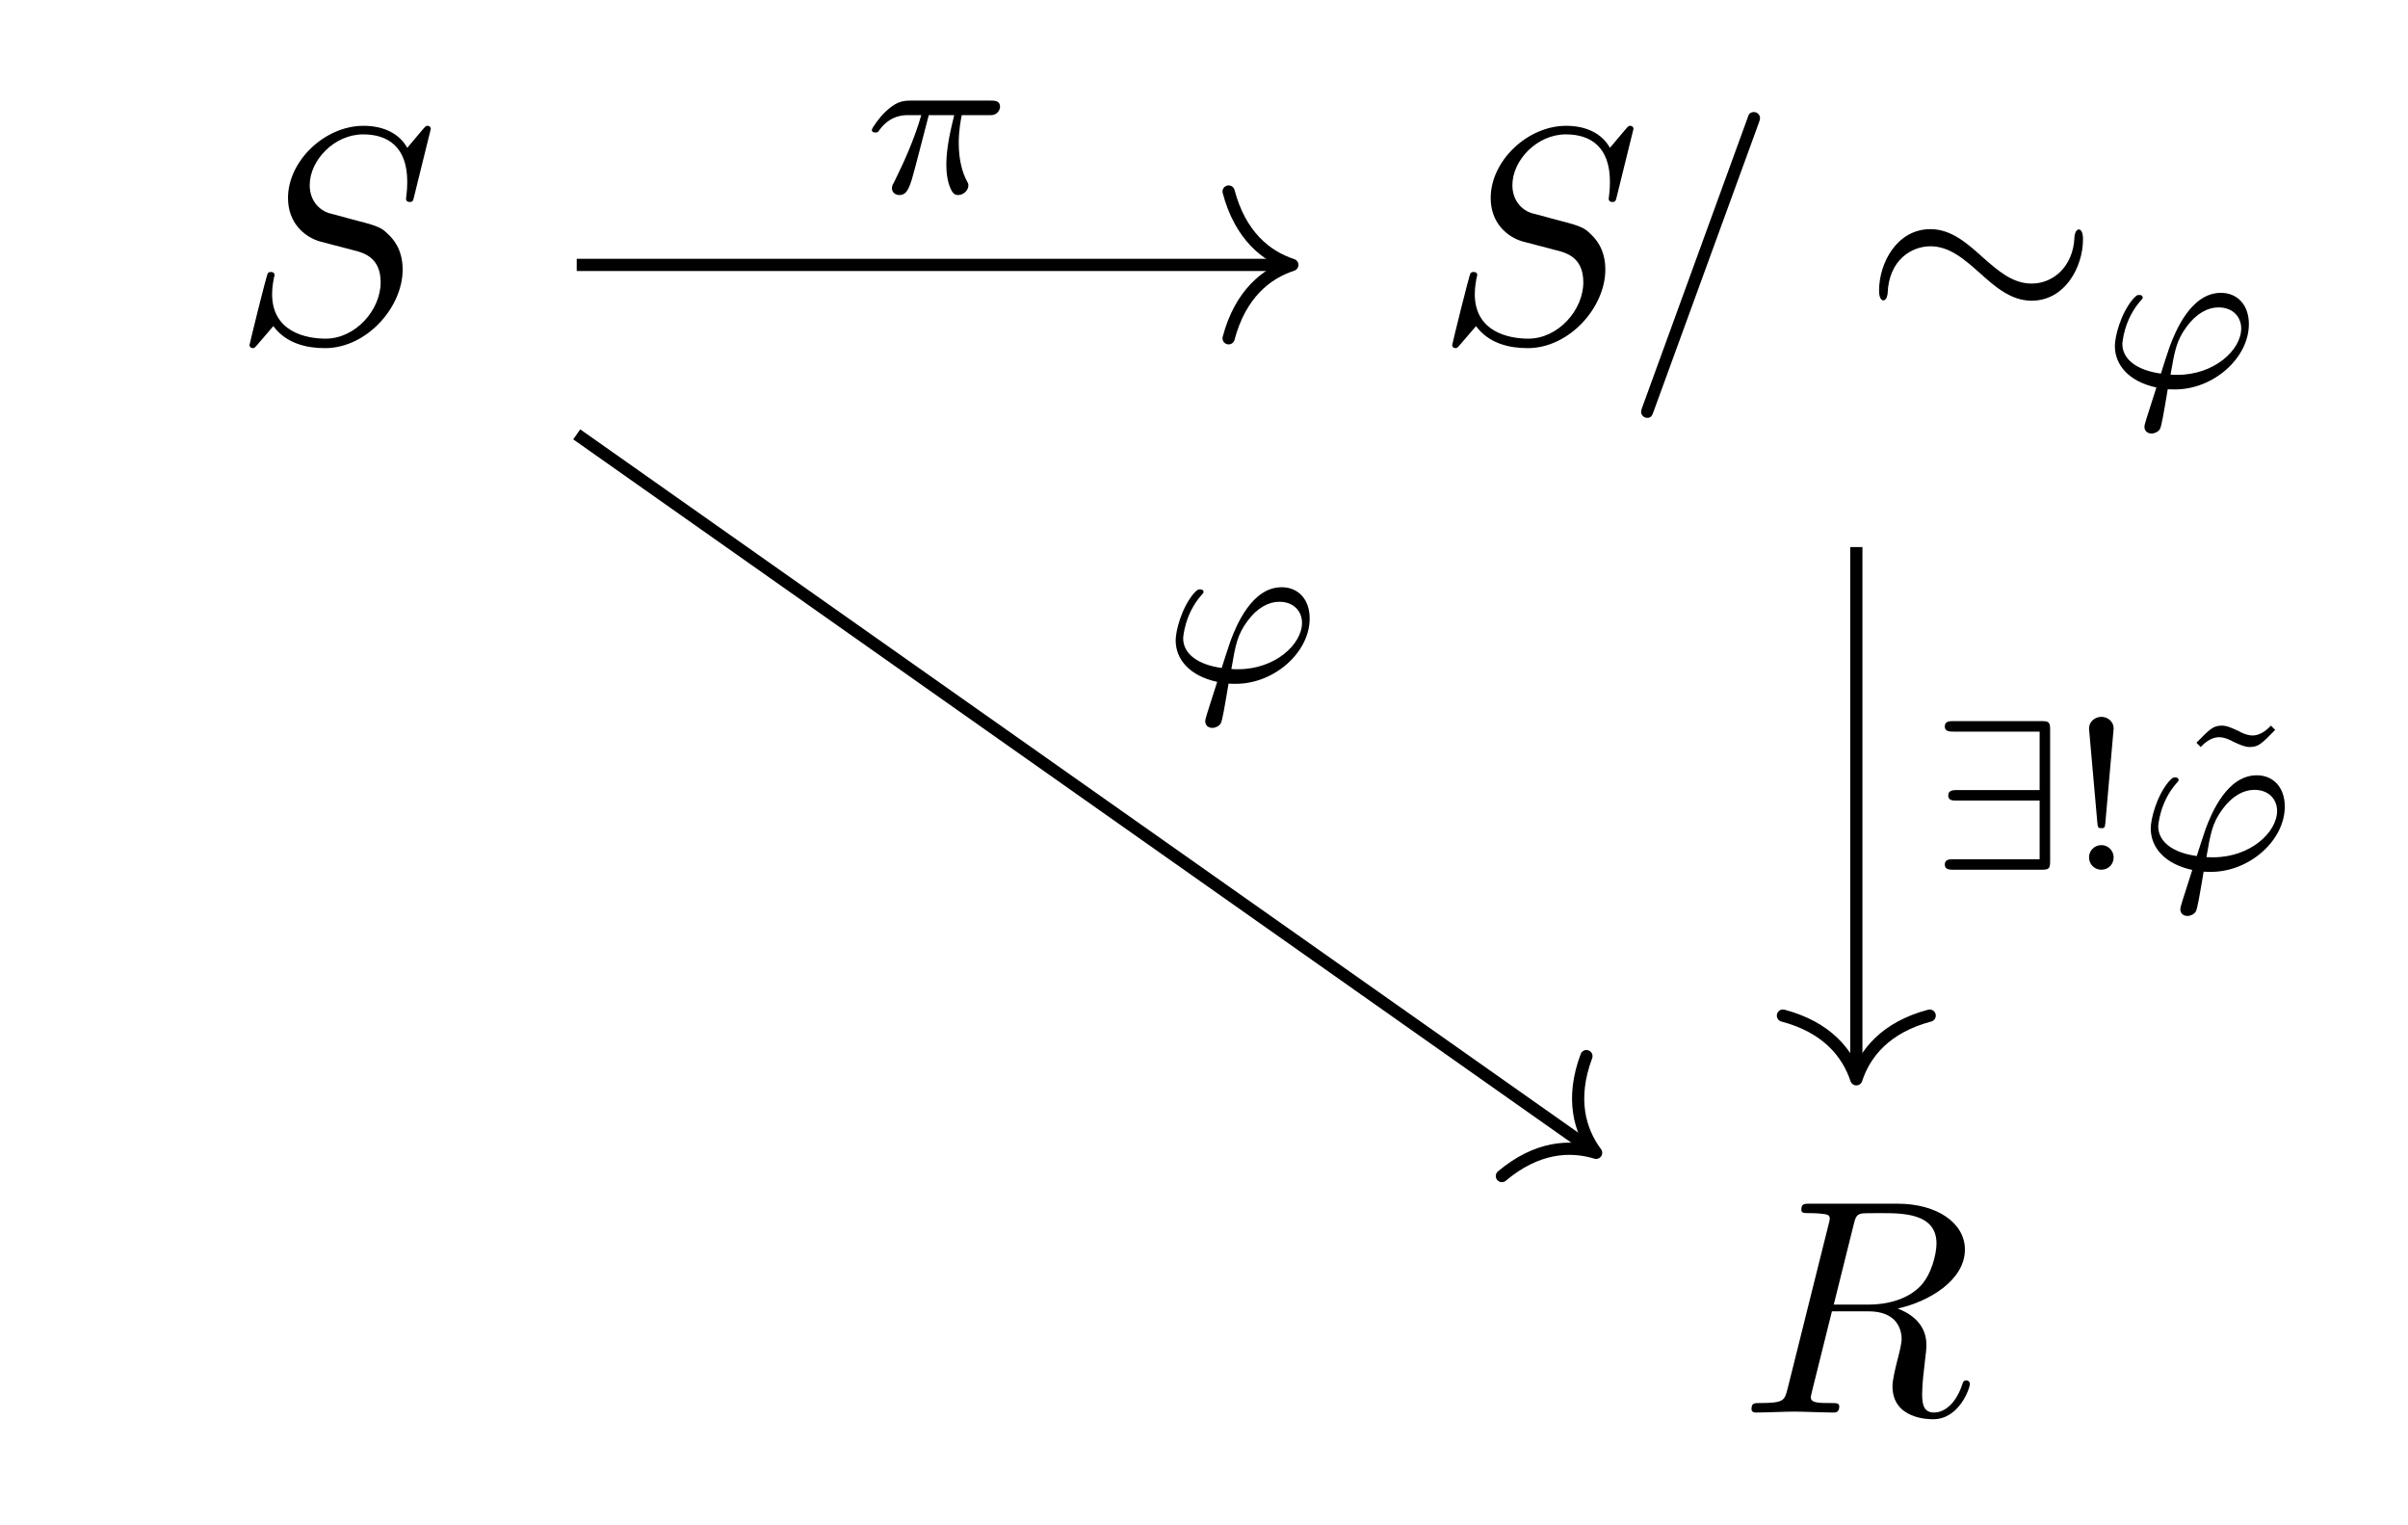
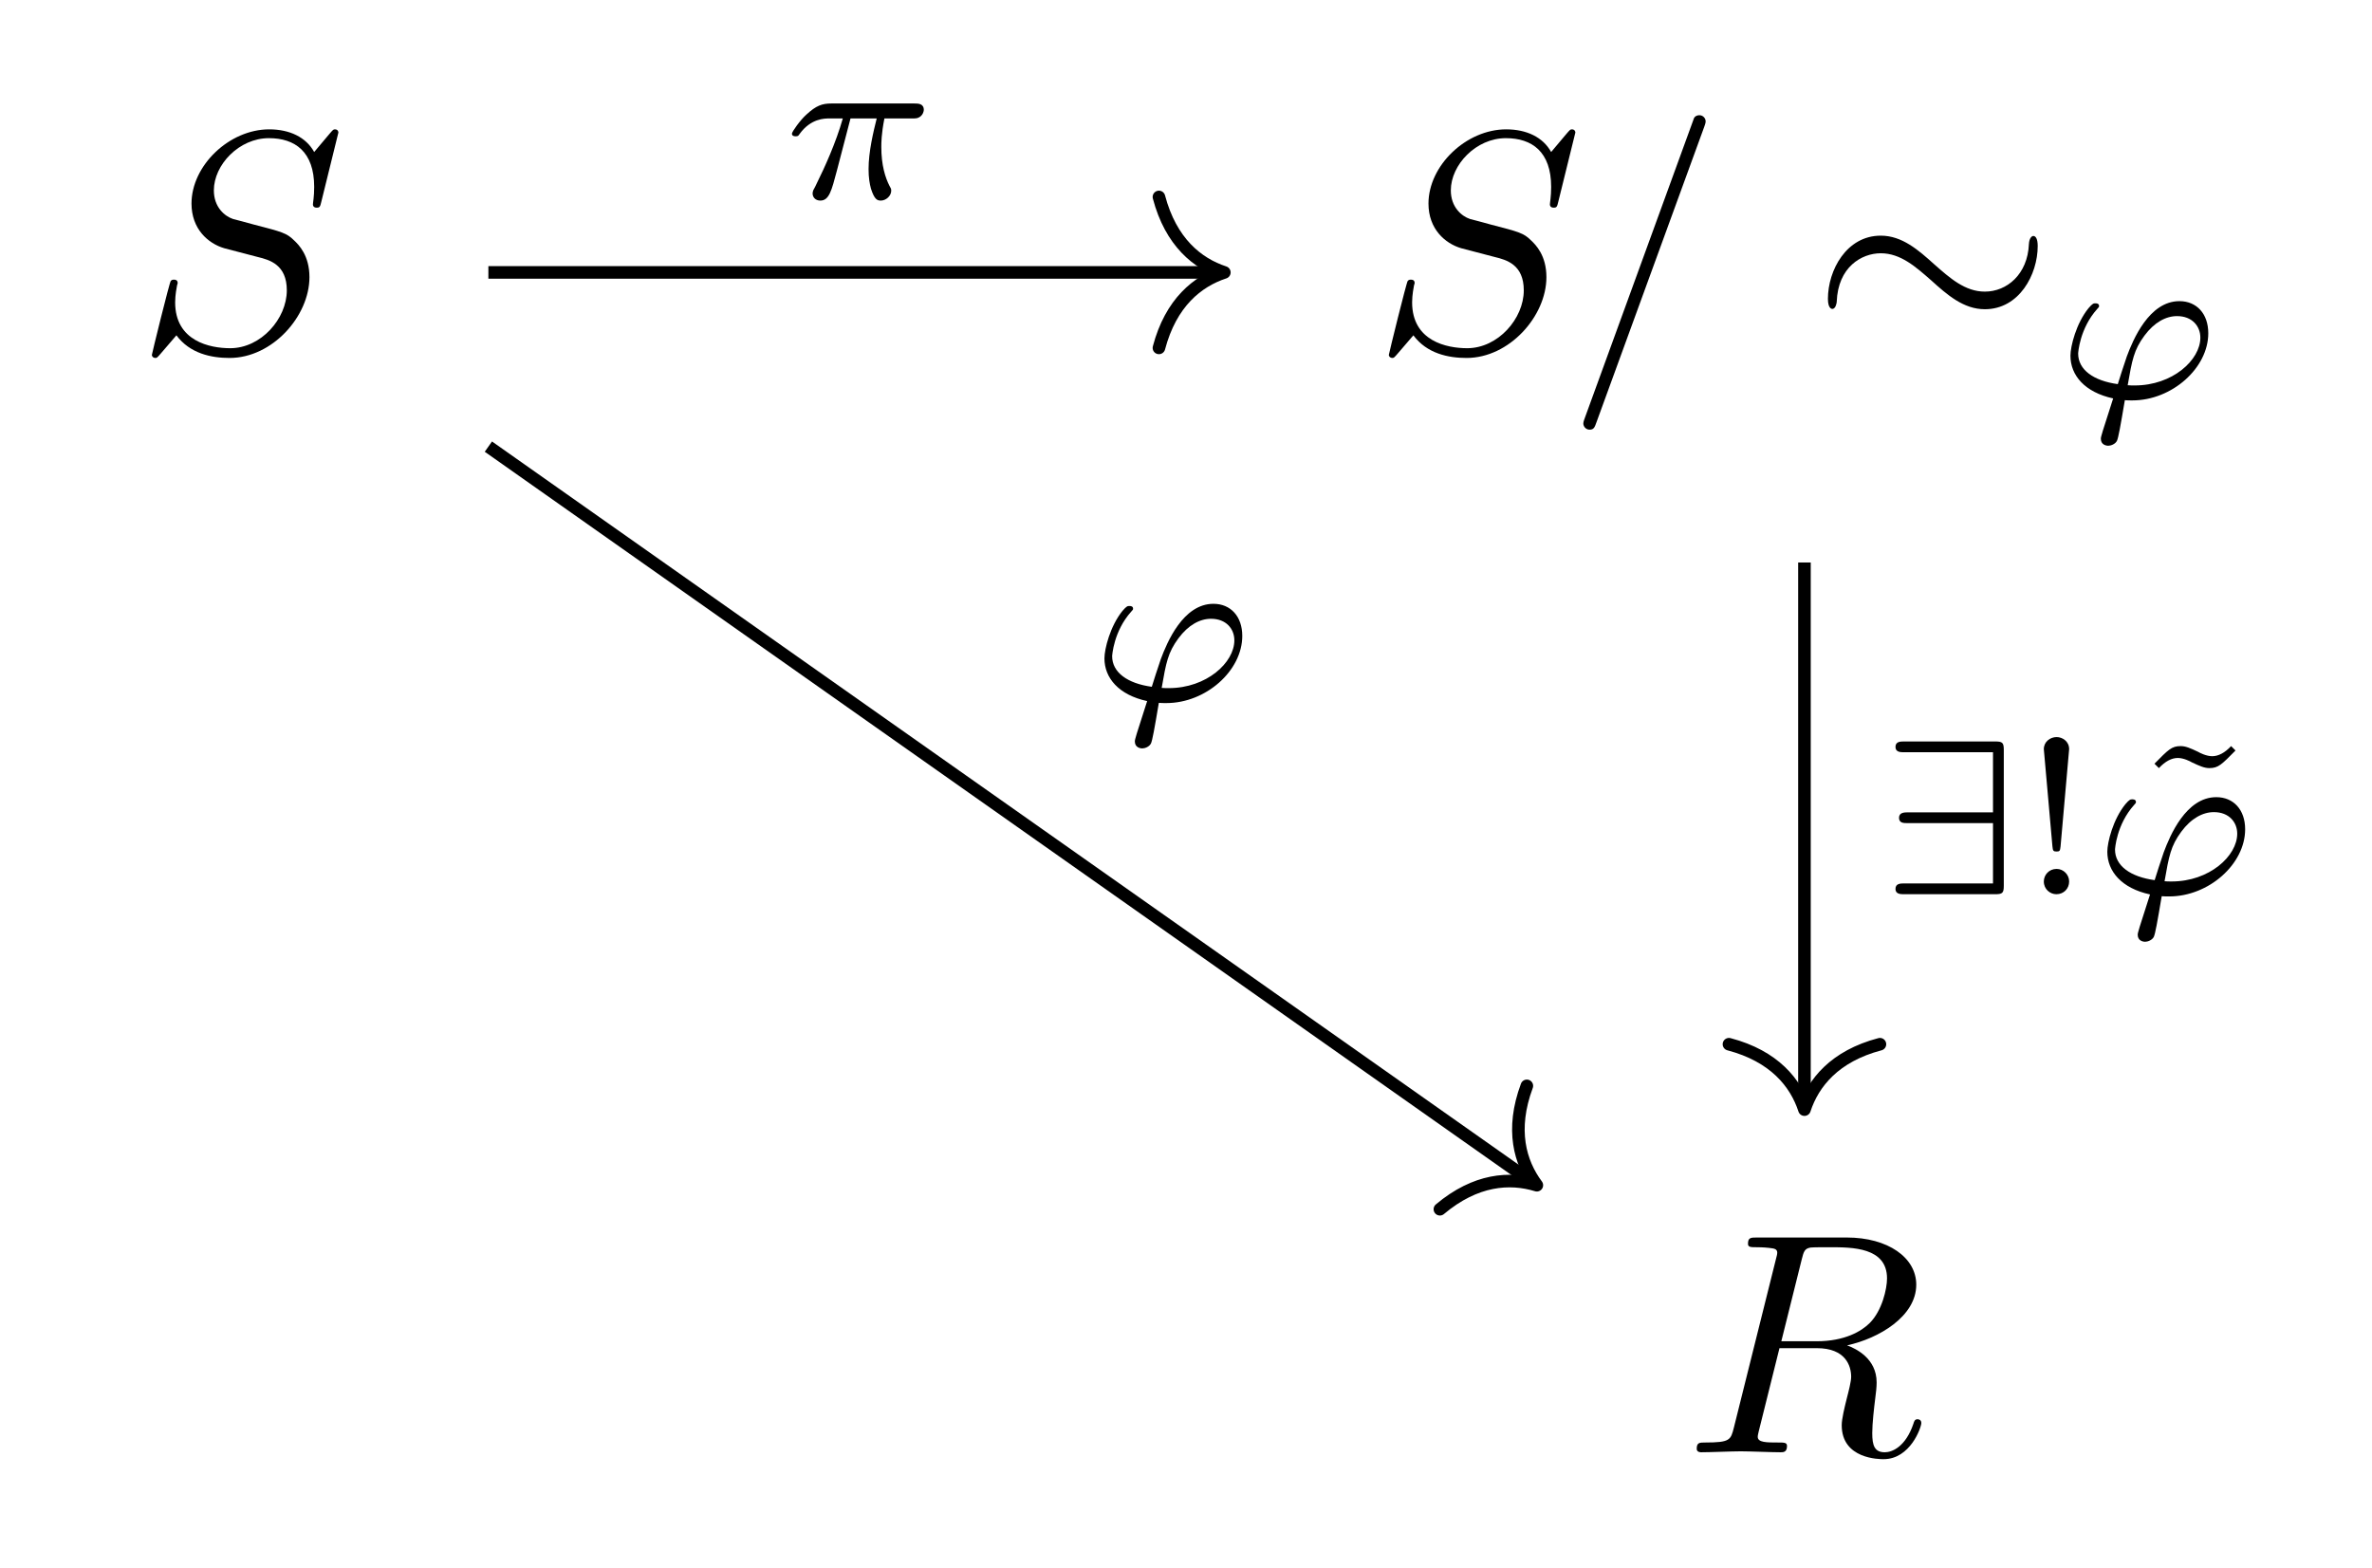
- <svg xmlns="http://www.w3.org/2000/svg" version="1.1" width="78.45pt" height="49.66pt" viewBox="0 -49.66 78.45 49.66">
+ <svg xmlns="http://www.w3.org/2000/svg" xmlns:xlink="http://www.w3.org/1999/xlink" version="1.1" width="75.135pt" height="49.662pt" viewBox="-68.682 -72 75.135 49.662">
+   <defs>
+     <path id="g1-57" d="M3.968-4.568C3.968-4.805 3.926-4.84 3.689-4.84H.816C.697-4.84 .537-4.84 .537-4.666C.537-4.498 .704-4.498 .816-4.498H3.626V-2.594H.941C.823-2.594 .649-2.594 .649-2.42C.649-2.253 .802-2.253 .907-2.253H3.626V-.342H.816C.697-.342 .537-.342 .537-.167C.537 0 .704 0 .816 0H3.689C3.926 0 3.968-.035 3.968-.272V-4.568Z" />
+     <path id="g3-25" d="M2.169-2.532H2.999C2.894-2.113 2.741-1.478 2.741-.928C2.741-.649 2.776-.46 2.817-.307C2.929 .042 3.02 .07 3.131 .07C3.292 .07 3.459-.077 3.459-.244C3.459-.3 3.445-.328 3.403-.398C3.271-.656 3.145-1.053 3.145-1.625C3.145-1.757 3.145-2.036 3.243-2.532H4.115C4.24-2.532 4.296-2.532 4.373-2.587C4.47-2.657 4.491-2.769 4.491-2.803C4.491-3.006 4.31-3.006 4.191-3.006H1.562C1.276-3.006 1.081-2.943 .767-2.65C.586-2.49 .314-2.113 .314-2.05C.314-1.967 .404-1.967 .432-1.967C.509-1.967 .516-1.981 .558-2.043C.914-2.532 1.346-2.532 1.499-2.532H1.925C1.709-1.764 1.332-.941 1.123-.523C1.081-.432 1.011-.286 .99-.258C.983-.23 .969-.202 .969-.153C.969-.042 1.053 .07 1.213 .07C1.492 .07 1.569-.244 1.736-.872L2.169-2.532Z" />
+     <path id="g3-39" d="M2.204 .063C2.28 .07 2.364 .07 2.441 .07C3.696 .07 4.847-.955 4.847-2.057C4.847-2.678 4.477-3.075 3.933-3.075C2.971-3.075 2.462-1.848 2.267-1.325C2.176-1.067 2.022-.579 1.981-.446C1.213-.551 .725-.9 .725-1.416C.725-1.423 .767-2.204 1.332-2.831C1.381-2.88 1.388-2.894 1.388-2.922C1.388-3.006 1.297-3.006 1.276-3.006C1.213-3.006 1.186-3.006 1.053-2.852C.663-2.371 .481-1.646 .481-1.346C.481-.725 .934-.188 1.834 .007C1.485 1.088 1.444 1.22 1.444 1.283C1.444 1.471 1.604 1.506 1.681 1.506S1.897 1.458 1.953 1.353C2.001 1.248 2.064 .893 2.204 .063ZM2.294-.411C2.434-1.213 2.49-1.527 2.824-1.981C3.138-2.406 3.508-2.601 3.857-2.601C4.338-2.601 4.596-2.28 4.596-1.918C4.596-1.213 3.717-.404 2.518-.404C2.455-.404 2.357-.404 2.294-.411Z" />
+     <path id="g0-24" d="M7.193-3.328C7.193-3.547 7.133-3.646 7.054-3.646C7.004-3.646 6.924-3.577 6.914-3.387C6.874-2.431 6.217-1.883 5.519-1.883C4.892-1.883 4.413-2.311 3.925-2.74C3.417-3.198 2.899-3.656 2.222-3.656C1.136-3.656 .548-2.56 .548-1.654C.548-1.335 .677-1.335 .687-1.335C.797-1.335 .827-1.534 .827-1.564C.867-2.66 1.614-3.098 2.222-3.098C2.849-3.098 3.328-2.67 3.816-2.242C4.324-1.783 4.842-1.325 5.519-1.325C6.605-1.325 7.193-2.421 7.193-3.328Z" />
+     <path id="g4-33" d="M1.527-4.596C1.527-4.847 1.311-4.979 1.13-4.979C.928-4.979 .725-4.833 .725-4.596L.997-1.52C1.011-1.367 1.032-1.353 1.13-1.353C1.22-1.353 1.241-1.367 1.255-1.513L1.527-4.596ZM1.527-.404C1.527-.621 1.346-.802 1.13-.802C.886-.802 .725-.607 .725-.404C.725-.16 .921 0 1.123 0C1.353 0 1.527-.174 1.527-.404Z" />
+     <path id="g4-126" d="M3.124-4.693C2.922-4.477 2.72-4.373 2.525-4.373C2.343-4.373 2.134-4.477 2.078-4.512C1.827-4.631 1.681-4.693 1.527-4.693C1.241-4.693 1.137-4.582 .697-4.135L.837-3.996C1.039-4.212 1.241-4.317 1.437-4.317C1.618-4.317 1.827-4.212 1.883-4.177C2.134-4.059 2.28-3.996 2.434-3.996C2.72-3.996 2.824-4.108 3.264-4.554L3.124-4.693Z" />
+     <path id="g2-61" d="M4.374-7.093C4.423-7.223 4.423-7.263 4.423-7.273C4.423-7.382 4.334-7.472 4.224-7.472C4.154-7.472 4.085-7.442 4.055-7.382L.598 2.112C.548 2.242 .548 2.281 .548 2.291C.548 2.401 .638 2.491 .747 2.491C.877 2.491 .907 2.421 .966 2.252L4.374-7.093Z" />
+     <path id="g2-82" d="M3.736-6.117C3.796-6.356 3.826-6.456 4.015-6.486C4.105-6.496 4.423-6.496 4.623-6.496C5.33-6.496 6.436-6.496 6.436-5.509C6.436-5.171 6.276-4.483 5.888-4.095C5.629-3.836 5.101-3.517 4.204-3.517H3.088L3.736-6.117ZM5.171-3.387C6.177-3.606 7.362-4.304 7.362-5.31C7.362-6.167 6.466-6.804 5.161-6.804H2.321C2.122-6.804 2.032-6.804 2.032-6.605C2.032-6.496 2.122-6.496 2.311-6.496C2.331-6.496 2.521-6.496 2.69-6.476C2.869-6.456 2.959-6.446 2.959-6.316C2.959-6.276 2.949-6.247 2.919-6.127L1.584-.777C1.484-.389 1.465-.309 .677-.309C.498-.309 .408-.309 .408-.11C.408 0 .528 0 .548 0C.827 0 1.524-.03 1.803-.03S2.79 0 3.068 0C3.148 0 3.268 0 3.268-.199C3.268-.309 3.178-.309 2.989-.309C2.62-.309 2.341-.309 2.341-.488C2.341-.548 2.361-.598 2.371-.658L3.029-3.298H4.214C5.121-3.298 5.3-2.74 5.3-2.391C5.3-2.242 5.22-1.933 5.161-1.704C5.091-1.425 5.001-1.056 5.001-.857C5.001 .219 6.197 .219 6.326 .219C7.173 .219 7.522-.787 7.522-.927C7.522-1.046 7.412-1.046 7.402-1.046C7.313-1.046 7.293-.976 7.273-.907C7.024-.169 6.595 0 6.366 0C6.037 0 5.968-.219 5.968-.608C5.968-.917 6.027-1.425 6.067-1.743C6.087-1.883 6.107-2.072 6.107-2.212C6.107-2.979 5.44-3.288 5.171-3.387Z" />
+     <path id="g2-83" d="M6.426-6.924C6.426-6.954 6.406-7.024 6.316-7.024C6.267-7.024 6.257-7.014 6.137-6.874L5.659-6.306C5.4-6.775 4.882-7.024 4.234-7.024C2.969-7.024 1.773-5.878 1.773-4.672C1.773-3.866 2.301-3.407 2.809-3.258L3.875-2.979C4.244-2.889 4.792-2.74 4.792-1.923C4.792-1.026 3.975-.09 2.999-.09C2.361-.09 1.255-.309 1.255-1.544C1.255-1.783 1.305-2.022 1.315-2.082C1.325-2.122 1.335-2.132 1.335-2.152C1.335-2.252 1.265-2.262 1.215-2.262S1.146-2.252 1.116-2.222C1.076-2.182 .518 .09 .518 .12C.518 .179 .568 .219 .628 .219C.677 .219 .687 .209 .807 .07L1.295-.498C1.724 .08 2.401 .219 2.979 .219C4.334 .219 5.509-1.106 5.509-2.341C5.509-3.029 5.171-3.367 5.021-3.507C4.792-3.736 4.643-3.776 3.756-4.005C3.537-4.065 3.178-4.164 3.088-4.184C2.819-4.274 2.481-4.563 2.481-5.091C2.481-5.898 3.278-6.745 4.224-6.745C5.051-6.745 5.659-6.316 5.659-5.2C5.659-4.882 5.619-4.702 5.619-4.643C5.619-4.633 5.619-4.543 5.738-4.543C5.838-4.543 5.848-4.573 5.888-4.742L6.426-6.924Z" />
+   </defs>
  <g id="page1">
-     <g transform="matrix(1 0 0 -1 0 0)">
-       <path d="M14.035 45.462C14.035 45.492 14.015 45.562 13.925 45.562C13.876 45.562 13.866 45.552 13.746 45.412L13.268 44.844C13.009 45.313 12.491 45.562 11.843 45.562C10.578 45.562 9.383 44.416 9.383 43.211C9.383 42.404 9.911 41.946 10.419 41.796L11.485 41.517C11.853 41.428 12.401 41.278 12.401 40.462C12.401 39.565 11.584 38.629 10.608 38.629C9.971 38.629 8.865 38.848 8.865 40.083C8.865 40.322 8.915 40.561 8.925 40.621C8.935 40.661 8.945 40.671 8.945 40.691C8.945 40.79 8.875 40.8 8.825 40.8C8.775 40.8 8.756 40.79 8.726 40.76C8.686 40.721 8.128 38.449 8.128 38.419C8.128 38.36 8.178 38.32 8.237 38.32C8.287 38.32 8.297 38.33 8.417 38.469L8.905 39.037C9.333 38.459 10.011 38.32 10.588 38.32C11.943 38.32 13.118 39.645 13.118 40.88C13.118 41.567 12.78 41.906 12.63 42.045C12.401 42.274 12.252 42.314 11.365 42.543C11.146 42.603 10.787 42.703 10.698 42.723C10.429 42.812 10.09 43.101 10.09 43.629C10.09 44.436 10.887 45.283 11.833 45.283C12.66 45.283 13.268 44.854 13.268 43.739C13.268 43.42 13.228 43.241 13.228 43.181C13.228 43.171 13.228 43.081 13.348 43.081C13.447 43.081 13.457 43.111 13.497 43.281L14.035 45.462Z" />
-       <path d="M53.217 45.462C53.217 45.492 53.197 45.562 53.107 45.562C53.058 45.562 53.048 45.552 52.928 45.412L52.45 44.844C52.191 45.313 51.673 45.562 51.025 45.562C49.76 45.562 48.565 44.416 48.565 43.211C48.565 42.404 49.093 41.946 49.601 41.796L50.667 41.517C51.035 41.428 51.583 41.278 51.583 40.462C51.583 39.565 50.766 38.629 49.79 38.629C49.153 38.629 48.047 38.848 48.047 40.083C48.047 40.322 48.097 40.561 48.107 40.621C48.117 40.661 48.127 40.671 48.127 40.691C48.127 40.79 48.057 40.8 48.007 40.8C47.957 40.8 47.938 40.79 47.908 40.76C47.868 40.721 47.31 38.449 47.31 38.419C47.31 38.36 47.36 38.32 47.42 38.32C47.47 38.32 47.479 38.33 47.599 38.469L48.087 39.037C48.515 38.459 49.193 38.32 49.77 38.32C51.125 38.32 52.3 39.645 52.3 40.88C52.3 41.567 51.962 41.906 51.812 42.045C51.583 42.274 51.434 42.314 50.547 42.543C50.328 42.603 49.97 42.703 49.88 42.723C49.611 42.812 49.272 43.101 49.272 43.629C49.272 44.436 50.069 45.283 51.015 45.283C51.842 45.283 52.45 44.854 52.45 43.739C52.45 43.42 52.41 43.241 52.41 43.181C52.41 43.171 52.41 43.081 52.53 43.081C52.629 43.081 52.639 43.111 52.679 43.281L53.217 45.462Z" />
-       <path d="M57.291 45.632C57.34 45.761 57.34 45.801 57.34 45.811C57.34 45.92 57.251 46.01 57.141 46.01C57.071 46.01 57.002 45.98 56.971 45.92L53.515 36.427C53.465 36.298 53.465 36.258 53.465 36.248C53.465 36.138 53.555 36.049 53.665 36.049C53.794 36.049 53.824 36.118 53.884 36.288L57.291 45.632Z" />
-       <path d="M67.862 41.867C67.862 42.086 67.802 42.186 67.723 42.186C67.673 42.186 67.593 42.116 67.583 41.927C67.543 40.971 66.886 40.423 66.188 40.423C65.561 40.423 65.083 40.851 64.595 41.279C64.087 41.737 63.569 42.196 62.891 42.196C61.806 42.196 61.218 41.1 61.218 40.193C61.218 39.875 61.348 39.875 61.357 39.875C61.467 39.875 61.497 40.074 61.497 40.104C61.537 41.2 62.284 41.638 62.891 41.638C63.519 41.638 63.997 41.21 64.485 40.781C64.993 40.323 65.511 39.865 66.188 39.865C67.274 39.865 67.862 40.961 67.862 41.867Z" />
-       <path d="M70.623 36.982C70.7 36.975 70.783 36.975 70.86 36.975C72.116 36.975 73.266 38.001 73.266 39.103C73.266 39.723 72.897 40.121 72.353 40.121C71.39 40.121 70.881 38.893 70.686 38.37C70.595 38.112 70.442 37.624 70.4 37.491C69.633 37.596 69.144 37.945 69.144 38.461C69.144 38.468 69.186 39.249 69.751 39.877C69.8 39.926 69.807 39.94 69.807 39.968C69.807 40.051 69.716 40.051 69.696 40.051C69.633 40.051 69.605 40.051 69.472 39.898C69.081 39.417 68.9 38.691 68.9 38.391C68.9 37.77 69.354 37.233 70.253 37.038C69.905 35.957 69.863 35.824 69.863 35.762C69.863 35.573 70.023 35.538 70.1 35.538C70.177 35.538 70.316 35.587 70.372 35.692C70.421 35.797 70.484 36.152 70.623 36.982ZM70.714 37.457C70.853 38.259 70.909 38.573 71.244 39.026C71.558 39.451 71.927 39.647 72.276 39.647C72.757 39.647 73.016 39.326 73.016 38.963C73.016 38.259 72.137 37.45 70.937 37.45C70.874 37.45 70.776 37.45 70.714 37.457Z" />
-       <path d="M60.389 9.765C60.449 10.004 60.479 10.104 60.668 10.134C60.758 10.144 61.077 10.144 61.276 10.144C61.983 10.144 63.089 10.144 63.089 9.157C63.089 8.819 62.93 8.131 62.541 7.743C62.282 7.484 61.754 7.165 60.858 7.165H59.742L60.389 9.765ZM61.824 7.036C62.83 7.255 64.015 7.952 64.015 8.958C64.015 9.815 63.119 10.452 61.814 10.452H58.975C58.776 10.452 58.686 10.452 58.686 10.253C58.686 10.144 58.776 10.144 58.965 10.144C58.985 10.144 59.174 10.144 59.343 10.124C59.523 10.104 59.612 10.094 59.612 9.964C59.612 9.925 59.602 9.895 59.573 9.775L58.238 4.426C58.138 4.037 58.118 3.958 57.331 3.958C57.152 3.958 57.062 3.958 57.062 3.759C57.062 3.649 57.182 3.649 57.202 3.649C57.481 3.649 58.178 3.679 58.457 3.679C58.736 3.679 59.443 3.649 59.722 3.649C59.802 3.649 59.921 3.649 59.921 3.848C59.921 3.958 59.831 3.958 59.642 3.958C59.274 3.958 58.995 3.958 58.995 4.137C58.995 4.197 59.015 4.247 59.025 4.306L59.682 6.946H60.868C61.774 6.946 61.953 6.388 61.953 6.04C61.953 5.89 61.874 5.581 61.814 5.352C61.744 5.073 61.655 4.705 61.655 4.506C61.655 3.43 62.85 3.43 62.979 3.43C63.826 3.43 64.175 4.436 64.175 4.575C64.175 4.695 64.065 4.695 64.055 4.695C63.966 4.695 63.946 4.625 63.926 4.556C63.677 3.818 63.248 3.649 63.019 3.649C62.691 3.649 62.621 3.868 62.621 4.256C62.621 4.566 62.681 5.073 62.72 5.392C62.74 5.532 62.76 5.721 62.76 5.86C62.76 6.627 62.093 6.936 61.824 7.036Z" />
-       <path d="M18.789 41.031H41.902" stroke="#000" fill="none" stroke-width=".398" stroke-miterlimit="10" />
-       <path d="M40.027 43.422C40.406 41.988 41.25 41.309 42.102 41.031C41.25 40.754 40.406 40.074 40.027 38.641" stroke="#000" fill="none" stroke-width=".398" stroke-miterlimit="10" stroke-linecap="round" stroke-linejoin="round" />
-       <path d="M30.258 45.909H31.088C30.984 45.49 30.83 44.856 30.83 44.305C30.83 44.026 30.865 43.837 30.907 43.684C31.018 43.335 31.109 43.307 31.221 43.307C31.381 43.307 31.549 43.454 31.549 43.621C31.549 43.677 31.535 43.705 31.493 43.775C31.36 44.033 31.235 44.43 31.235 45.002C31.235 45.135 31.235 45.414 31.332 45.909H32.204C32.33 45.909 32.386 45.909 32.462 45.965C32.56 46.035 32.581 46.146 32.581 46.181C32.581 46.383 32.4 46.383 32.281 46.383H29.652C29.366 46.383 29.17 46.32 28.856 46.028C28.675 45.867 28.403 45.49 28.403 45.428C28.403 45.344 28.494 45.344 28.522 45.344C28.598 45.344 28.605 45.358 28.647 45.421C29.003 45.909 29.435 45.909 29.589 45.909H30.014C29.798 45.142 29.421 44.319 29.212 43.9C29.17 43.81 29.1 43.663 29.079 43.635C29.072 43.607 29.058 43.579 29.058 43.53C29.058 43.419 29.142 43.307 29.303 43.307C29.582 43.307 29.658 43.621 29.826 44.249L30.258 45.909Z" />
-       <path d="M18.789 35.512L51.836 12.227" stroke="#000" fill="none" stroke-width=".398" stroke-miterlimit="10" />
-       <path d="M51.684 15.258C51.164 13.867 51.465 12.828 52 12.109C51.145 12.371 50.063 12.305 48.93 11.352" stroke="#000" fill="none" stroke-width=".398" stroke-miterlimit="10" stroke-linecap="round" stroke-linejoin="round" />
-       <path d="M40.025 27.393C40.102 27.386 40.185 27.386 40.262 27.386C41.518 27.386 42.668 28.412 42.668 29.514C42.668 30.134 42.299 30.532 41.755 30.532C40.792 30.532 40.283 29.304 40.088 28.781C39.997 28.523 39.844 28.035 39.802 27.902C39.035 28.007 38.546 28.356 38.546 28.872C38.546 28.879 38.588 29.66 39.153 30.288C39.202 30.337 39.209 30.351 39.209 30.379C39.209 30.462 39.118 30.462 39.098 30.462C39.035 30.462 39.007 30.462 38.874 30.309C38.483 29.828 38.302 29.102 38.302 28.802C38.302 28.181 38.756 27.644 39.655 27.449C39.307 26.368 39.265 26.235 39.265 26.173C39.265 25.984 39.425 25.949 39.502 25.949C39.579 25.949 39.718 25.998 39.774 26.103C39.823 26.208 39.886 26.563 40.025 27.393ZM40.116 27.868C40.255 28.67 40.311 28.984 40.646 29.437C40.96 29.862 41.329 30.058 41.678 30.058C42.159 30.058 42.418 29.737 42.418 29.374C42.418 28.67 41.539 27.861 40.339 27.861C40.276 27.861 40.178 27.861 40.116 27.868Z" />
-       <path d="M60.477 31.84V14.703" stroke="#000" fill="none" stroke-width=".398" stroke-miterlimit="10" />
-       <path d="M62.867 16.578C61.434 16.199 60.754 15.355 60.477 14.504C60.195 15.355 59.52 16.199 58.086 16.578" stroke="#000" fill="none" stroke-width=".398" stroke-miterlimit="10" stroke-linecap="round" stroke-linejoin="round" />
-       <path d="M66.791 25.899C66.791 26.136 66.749 26.171 66.512 26.171H63.638C63.519 26.171 63.359 26.171 63.359 25.996C63.359 25.829 63.526 25.829 63.638 25.829H66.449V23.925H63.764C63.645 23.925 63.471 23.925 63.471 23.75C63.471 23.583 63.624 23.583 63.729 23.583H66.449V21.672H63.638C63.519 21.672 63.359 21.672 63.359 21.497C63.359 21.33 63.526 21.33 63.638 21.33H66.512C66.749 21.33 66.791 21.365 66.791 21.602V25.899Z" />
-       <path d="M68.86 25.927C68.86 26.177 68.644 26.31 68.463 26.31C68.261 26.31 68.058 26.164 68.058 25.927L68.33 22.851C68.344 22.697 68.365 22.683 68.463 22.683C68.554 22.683 68.575 22.697 68.589 22.843L68.86 25.927ZM68.86 21.735C68.86 21.951 68.679 22.132 68.463 22.132C68.219 22.132 68.058 21.937 68.058 21.735C68.058 21.49 68.254 21.33 68.456 21.33C68.686 21.33 68.86 21.504 68.86 21.735Z" />
-       <path d="M73.984 26.024C73.782 25.808 73.58 25.703 73.384 25.703C73.203 25.703 72.994 25.808 72.938 25.843C72.687 25.961 72.54 26.024 72.387 26.024C72.101 26.024 71.996 25.912 71.557 25.466L71.696 25.327C71.899 25.543 72.101 25.647 72.296 25.647C72.477 25.647 72.687 25.543 72.742 25.508C72.994 25.389 73.14 25.327 73.294 25.327C73.58 25.327 73.684 25.438 74.124 25.885L73.984 26.024Z" />
-       <path d="M71.792 21.267C71.869 21.26 71.952 21.26 72.029 21.26C73.285 21.26 74.436 22.286 74.436 23.387C74.436 24.008 74.066 24.406 73.522 24.406C72.559 24.406 72.05 23.178 71.855 22.655C71.764 22.397 71.611 21.909 71.569 21.776C70.802 21.881 70.313 22.23 70.313 22.746C70.313 22.753 70.355 23.534 70.92 24.162C70.969 24.211 70.976 24.225 70.976 24.252C70.976 24.336 70.886 24.336 70.865 24.336C70.802 24.336 70.774 24.336 70.641 24.183C70.251 23.702 70.069 22.976 70.069 22.676C70.069 22.055 70.523 21.518 71.422 21.323C71.074 20.242 71.032 20.109 71.032 20.047C71.032 19.858 71.192 19.823 71.269 19.823C71.346 19.823 71.485 19.872 71.541 19.977C71.59 20.082 71.653 20.437 71.792 21.267ZM71.883 21.742C72.022 22.544 72.078 22.857 72.413 23.311C72.727 23.736 73.096 23.932 73.445 23.932C73.926 23.932 74.185 23.611 74.185 23.248C74.185 22.544 73.306 21.735 72.106 21.735C72.043 21.735 71.946 21.735 71.883 21.742Z" />
+     <g stroke-miterlimit="10" transform="translate(-31.11519,-47.16888)scale(0.996264,-0.996264)">
+       <g fill="#000" stroke="#000">
+         <g stroke-width="0.4">
+           <g transform="translate(-37.70813,-21.26073)">
+             <g stroke="none" transform="scale(-1.00375,1.00375)translate(-31.11519,-47.16888)scale(-1,-1)">
+               <g stroke="#000" stroke-miterlimit="10" transform="translate(-23.47967,-82.05949)scale(0.996264,-0.996264)">
+                 <g transform="translate(-3.35416,0.0)">
+                   <g stroke="none" transform="scale(-1.00375,1.00375)translate(-23.47967,-82.05949)scale(-1,-1)">
+                     <g fill="#000">
+                       <g stroke="none">
+                         <use x="-23.48" y="-82.059" xlink:href="#g2-83" />
+                       </g>
+                     </g>
+                   </g>
+                 </g>
+               </g>
+               <g stroke="#000" stroke-miterlimit="10" transform="translate(26.04272,-82.05949)scale(0.996264,-0.996264)">
+                 <g transform="translate(-13.73401,0.0)">
+                   <g stroke="none" transform="scale(-1.00375,1.00375)translate(26.04272,-82.05949)scale(-1,-1)">
+                     <g fill="#000">
+                       <g stroke="none">
+                         <use x="26.043" y="-82.059" xlink:href="#g2-83" />
+                         <use x="32.173" y="-82.059" xlink:href="#g2-61" />
+                         <use x="39.921" y="-82.059" xlink:href="#g0-24" />
+                         <use x="47.67" y="-80.565" xlink:href="#g3-39" />
+                       </g>
+                     </g>
+                   </g>
+                 </g>
+               </g>
+               <g stroke="#000" stroke-miterlimit="10" transform="translate(-23.47967,-47.16888)scale(0.996264,-0.996264)" />
+               <g stroke="#000" stroke-miterlimit="10" transform="translate(26.04272,-47.16888)scale(0.996264,-0.996264)">
+                 <g transform="translate(-3.83507,0.0)">
+                   <g stroke="none" transform="scale(-1.00375,1.00375)translate(26.04272,-47.16888)scale(-1,-1)">
+                     <g fill="#000">
+                       <g stroke="none">
+                         <use x="26.043" y="-47.169" xlink:href="#g2-82" />
+                       </g>
+                     </g>
+                   </g>
+                 </g>
+               </g>
+             </g>
+           </g>
+           <g stroke-width="0.4">
+             <path d="M-22.18 16.261H1.02" fill="none" />
+             <g transform="translate(1.22014,16.26073)">
+               <g stroke-dasharray="none" stroke-dashoffset="0.0">
+                 <g stroke-linecap="round">
+                   <g stroke-linejoin="round">
+                     <path d="M-2.08 2.4C-1.7 .96-.853 .28 0 0C-.853-.28-1.7-.96-2.08-2.4" fill="none" />
+                   </g>
+                 </g>
+               </g>
+             </g>
+             <g transform="translate(-12.84358,18.6157)">
+               <g stroke="none" transform="scale(-1.00375,1.00375)translate(-31.11519,-47.16888)scale(-1,-1)">
+                 <g fill="#000">
+                   <g stroke="none">
+                     <use x="-31.115" y="-47.169" xlink:href="#g3-25" />
+                   </g>
+                 </g>
+               </g>
+             </g>
+           </g>
+           <g stroke-width="0.4">
+             <path d="M-22.18 10.721L10.992-12.653" fill="none" />
+             <g transform="matrix(0.81741,-0.57597,0.57597,0.81741,11.1556,-12.76799)">
+               <g stroke-dasharray="none" stroke-dashoffset="0.0">
+                 <g stroke-linecap="round">
+                   <g stroke-linejoin="round">
+                     <path d="M-2.08 2.4C-1.7 .96-.853 .28 0 0C-.853-.28-1.7-.96-2.08-2.4" fill="none" />
+                   </g>
+                 </g>
+               </g>
+             </g>
+             <g transform="translate(-3.07541,2.63513)">
+               <g stroke="none" transform="scale(-1.00375,1.00375)translate(-31.11519,-47.16888)scale(-1,-1)">
+                 <g fill="#000">
+                   <g stroke="none">
+                     <use x="-31.115" y="-47.169" xlink:href="#g3-39" />
+                   </g>
+                 </g>
+               </g>
+             </g>
+           </g>
+           <g stroke-width="0.4">
+             <path d="M19.664 7.036V-10.164" fill="none" />
+             <g transform="matrix(0.0,-1.0,1.0,0.0,19.66412,-10.36392)">
+               <g stroke-dasharray="none" stroke-dashoffset="0.0">
+                 <g stroke-linecap="round">
+                   <g stroke-linejoin="round">
+                     <path d="M-2.08 2.4C-1.7 .96-.853 .28 0 0C-.853-.28-1.7-.96-2.08-2.4" fill="none" />
+                   </g>
+                 </g>
+               </g>
+             </g>
+             <g transform="translate(22.0191,-3.51389)">
+               <g stroke="none" transform="scale(-1.00375,1.00375)translate(-31.11519,-47.16888)scale(-1,-1)">
+                 <g fill="#000">
+                   <g stroke="none">
+                     <use x="-31.115" y="-47.169" xlink:href="#g1-57" />
+                     <use x="-26.604" y="-47.169" xlink:href="#g4-33" />
+                     <use x="-23.071" y="-47.169" xlink:href="#g4-126" />
+                     <use x="-24.349" y="-47.169" xlink:href="#g3-39" />
+                   </g>
+                 </g>
+               </g>
+             </g>
+           </g>
+         </g>
+       </g>
    </g>
  </g>
</svg>
